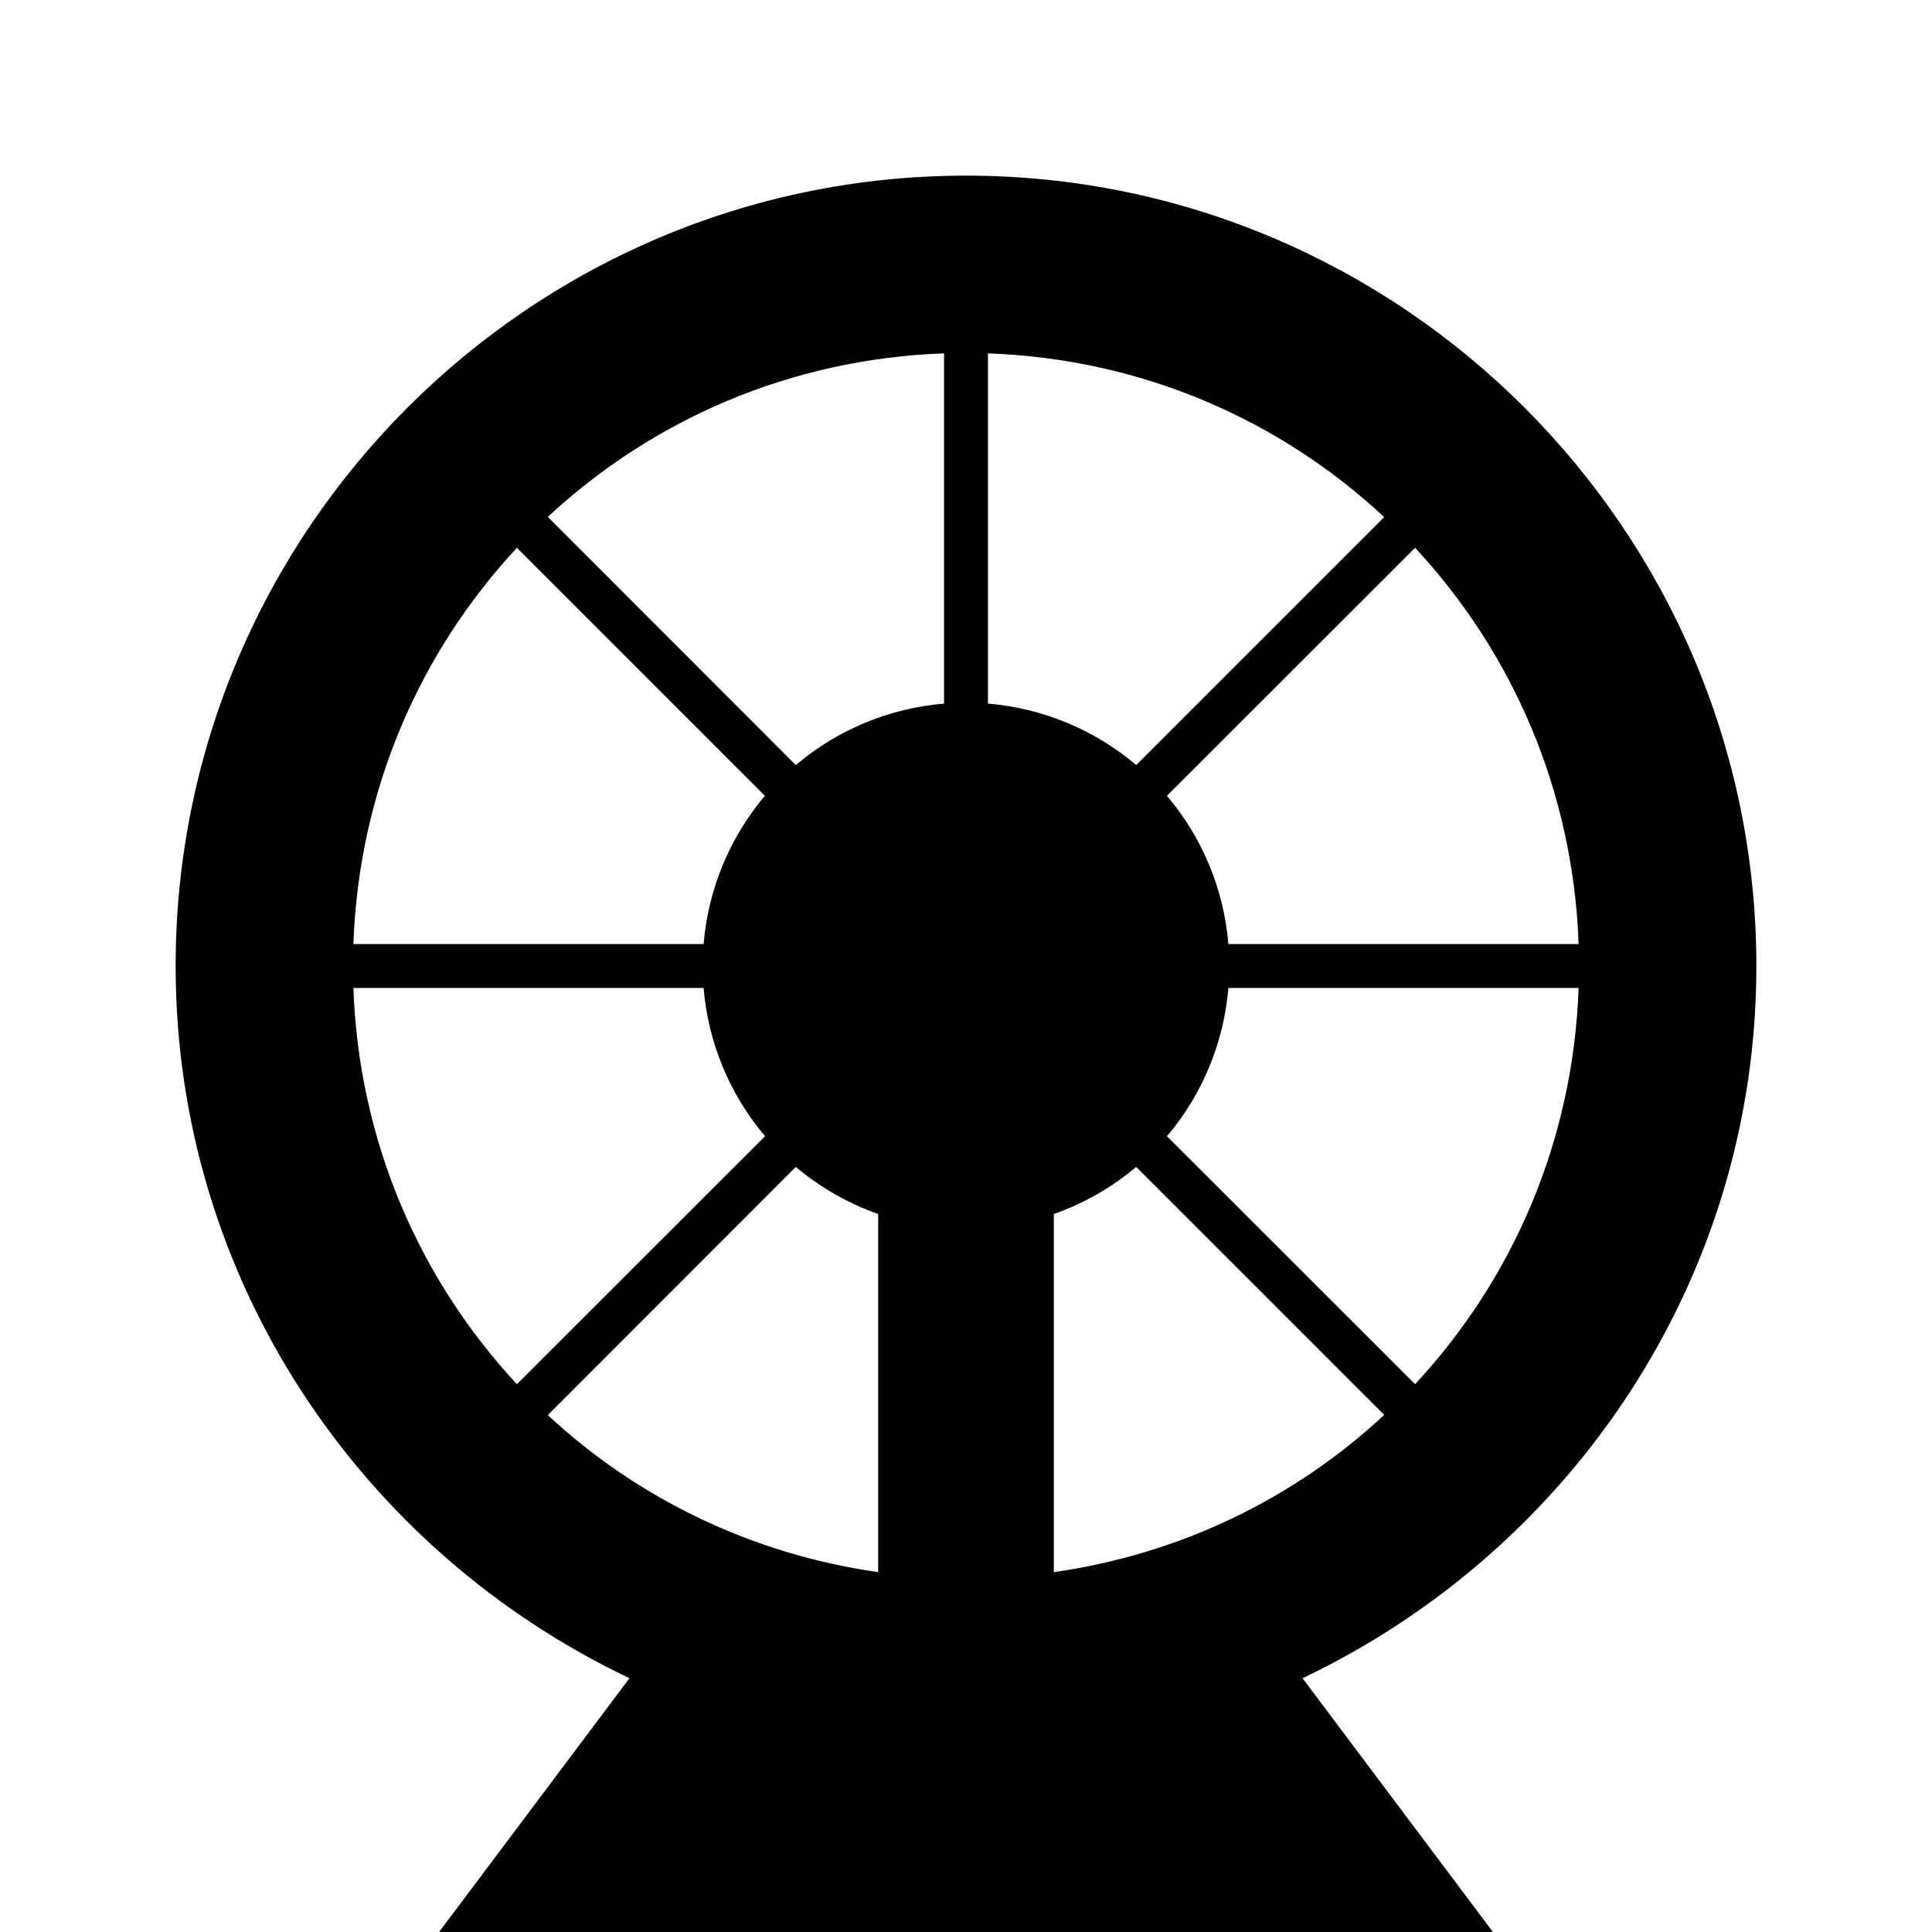
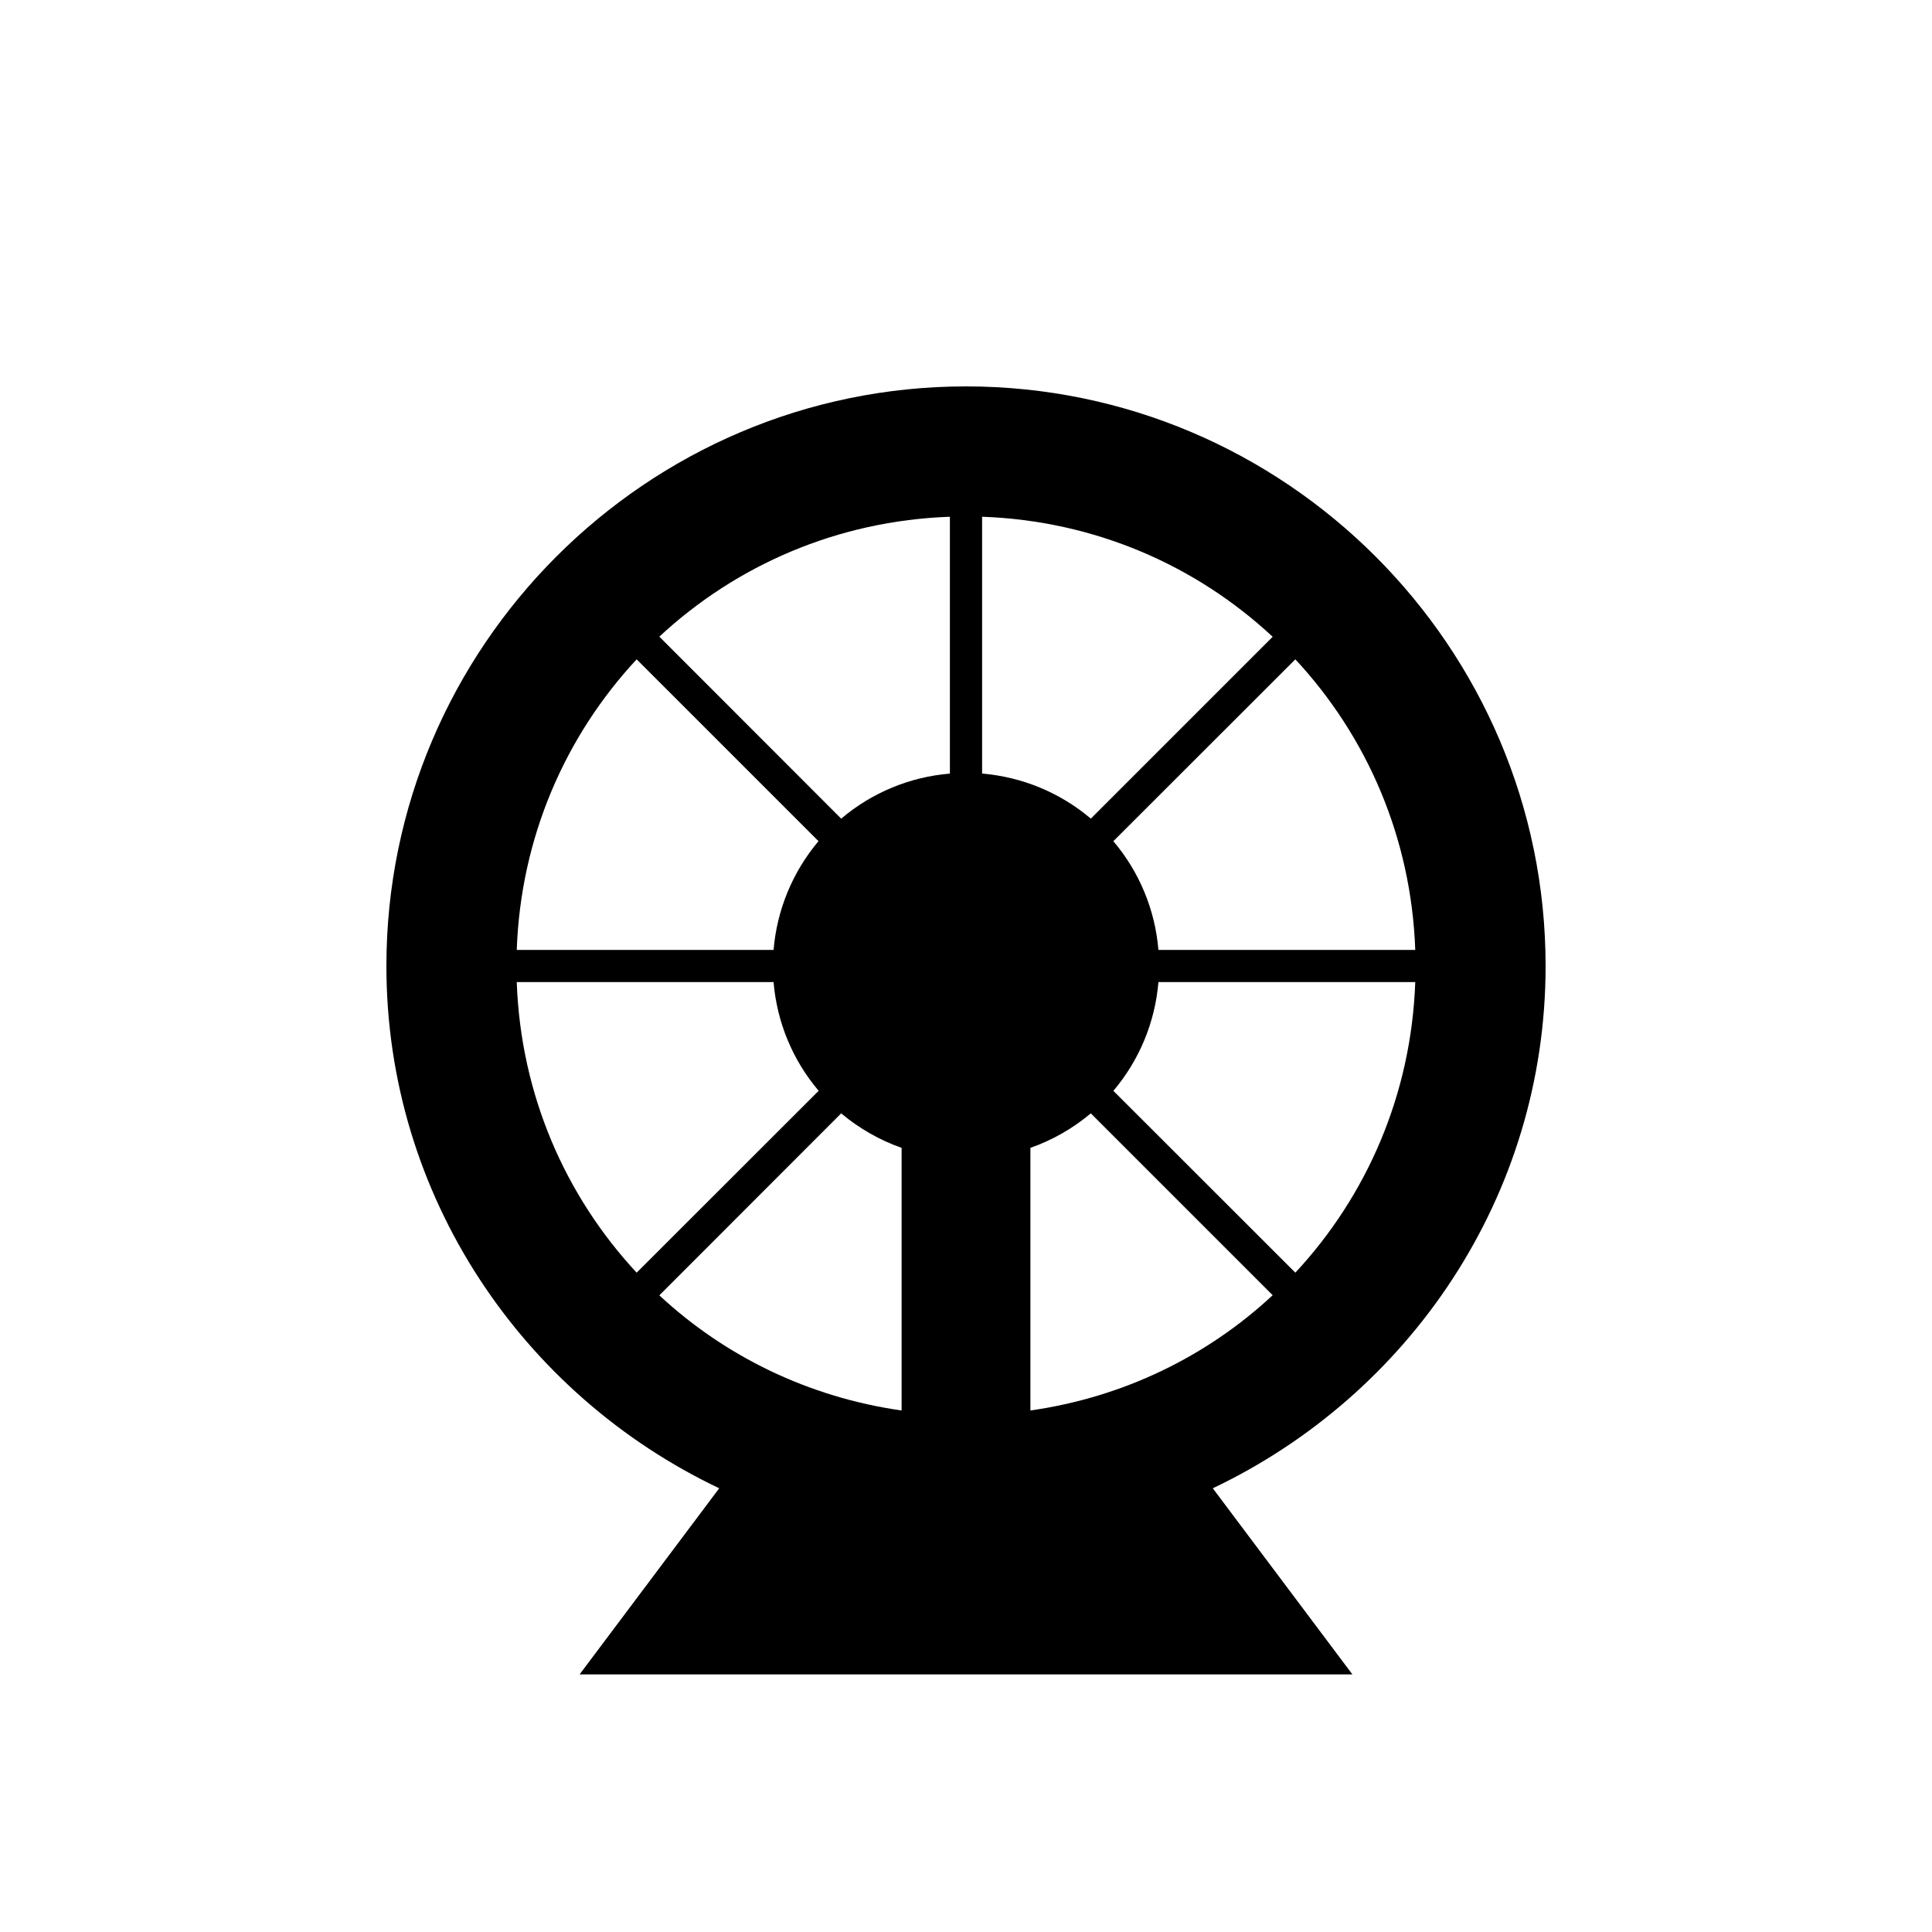
- <svg xmlns="http://www.w3.org/2000/svg" version="1.1" id="svg4619" x="0px" y="0px" width="11px" height="11px" viewBox="0 0 11 11" style="enable-background:new 0 0 11 11;" xml:space="preserve">
-   <path id="path5082" d="M5.5,1C3.021,1,1,3.021,1,5.5c0,1.792,1.063,3.332,2.584,4.055L2.5,11h6L7.416,9.555  C8.937,8.832,10,7.292,10,5.5C10,3.021,7.979,1,5.5,1z M5.375,2.012v1.994c-0.311,0.026-0.606,0.148-0.844,0.35  L3.119,2.943C3.715,2.389,4.501,2.043,5.375,2.012z M5.625,2.012c0.874,0.031,1.66,0.377,2.256,0.932L6.469,4.356  c-0.001-0.001-0.001-0.001-0.002-0.002C6.229,4.153,5.935,4.032,5.625,4.006V2.012z M2.943,3.119l1.412,1.412  c-0.001,0.001-0.001,0.001-0.002,0.002C4.153,4.771,4.032,5.065,4.006,5.375H2.012  C2.043,4.501,2.389,3.715,2.943,3.119z M8.057,3.119C8.611,3.715,8.957,4.501,8.988,5.375H6.994  c-0.026-0.311-0.148-0.606-0.35-0.844L8.057,3.119z M2.012,5.625h1.994c0.026,0.311,0.148,0.606,0.35,0.844  L2.943,7.881C2.389,7.285,2.043,6.499,2.012,5.625z M6.994,5.625h1.994C8.957,6.499,8.611,7.285,8.057,7.881  L6.644,6.469c0.001-0.001,0.001-0.001,0.002-0.002C6.847,6.229,6.968,5.935,6.994,5.625z M4.531,6.644  c0.001,0.001,0.001,0.001,0.002,0.002C4.672,6.762,4.83,6.852,5,6.912v2.039C4.277,8.848,3.628,8.53,3.119,8.057  L4.531,6.644z M6.469,6.644l1.412,1.412C7.372,8.53,6.723,8.848,6,8.951V6.912C6.171,6.852,6.33,6.761,6.469,6.644  z" />
+ <svg xmlns="http://www.w3.org/2000/svg" viewBox="0 0 15 15" height="15" width="15">
+   <rect fill="none" x="0" y="0" width="15" height="15" />
+   <rect x="0" y="0" width="15" height="15" rx="4" ry="4" fill="rgba(255,255,255,0.8)" />
+   <path fill="#000" transform="translate(2 2)" d="M5.5,1C3.021,1,1,3.021,1,5.5c0,1.792,1.063,3.332,2.584,4.055L2.5,11h6L7.416,9.555  C8.937,8.832,10,7.292,10,5.5C10,3.021,7.979,1,5.5,1z M5.375,2.012v1.994c-0.311,0.026-0.606,0.148-0.844,0.35  L3.119,2.943C3.715,2.389,4.501,2.043,5.375,2.012z M5.625,2.012c0.874,0.031,1.66,0.377,2.256,0.932L6.469,4.356  c-0.001-0.001-0.001-0.001-0.002-0.002C6.229,4.153,5.935,4.032,5.625,4.006V2.012z M2.943,3.119l1.412,1.412  c-0.001,0.001-0.001,0.001-0.002,0.002C4.153,4.771,4.032,5.065,4.006,5.375H2.012  C2.043,4.501,2.389,3.715,2.943,3.119z M8.057,3.119C8.611,3.715,8.957,4.501,8.988,5.375H6.994  c-0.026-0.311-0.148-0.606-0.35-0.844L8.057,3.119z M2.012,5.625h1.994c0.026,0.311,0.148,0.606,0.35,0.844  L2.943,7.881C2.389,7.285,2.043,6.499,2.012,5.625z M6.994,5.625h1.994C8.957,6.499,8.611,7.285,8.057,7.881  L6.644,6.469c0.001-0.001,0.001-0.001,0.002-0.002C6.847,6.229,6.968,5.935,6.994,5.625z M4.531,6.644  c0.001,0.001,0.001,0.001,0.002,0.002C4.672,6.762,4.83,6.852,5,6.912v2.039C4.277,8.848,3.628,8.53,3.119,8.057  L4.531,6.644z M6.469,6.644l1.412,1.412C7.372,8.53,6.723,8.848,6,8.951V6.912C6.171,6.852,6.33,6.761,6.469,6.644  z" />
</svg>
